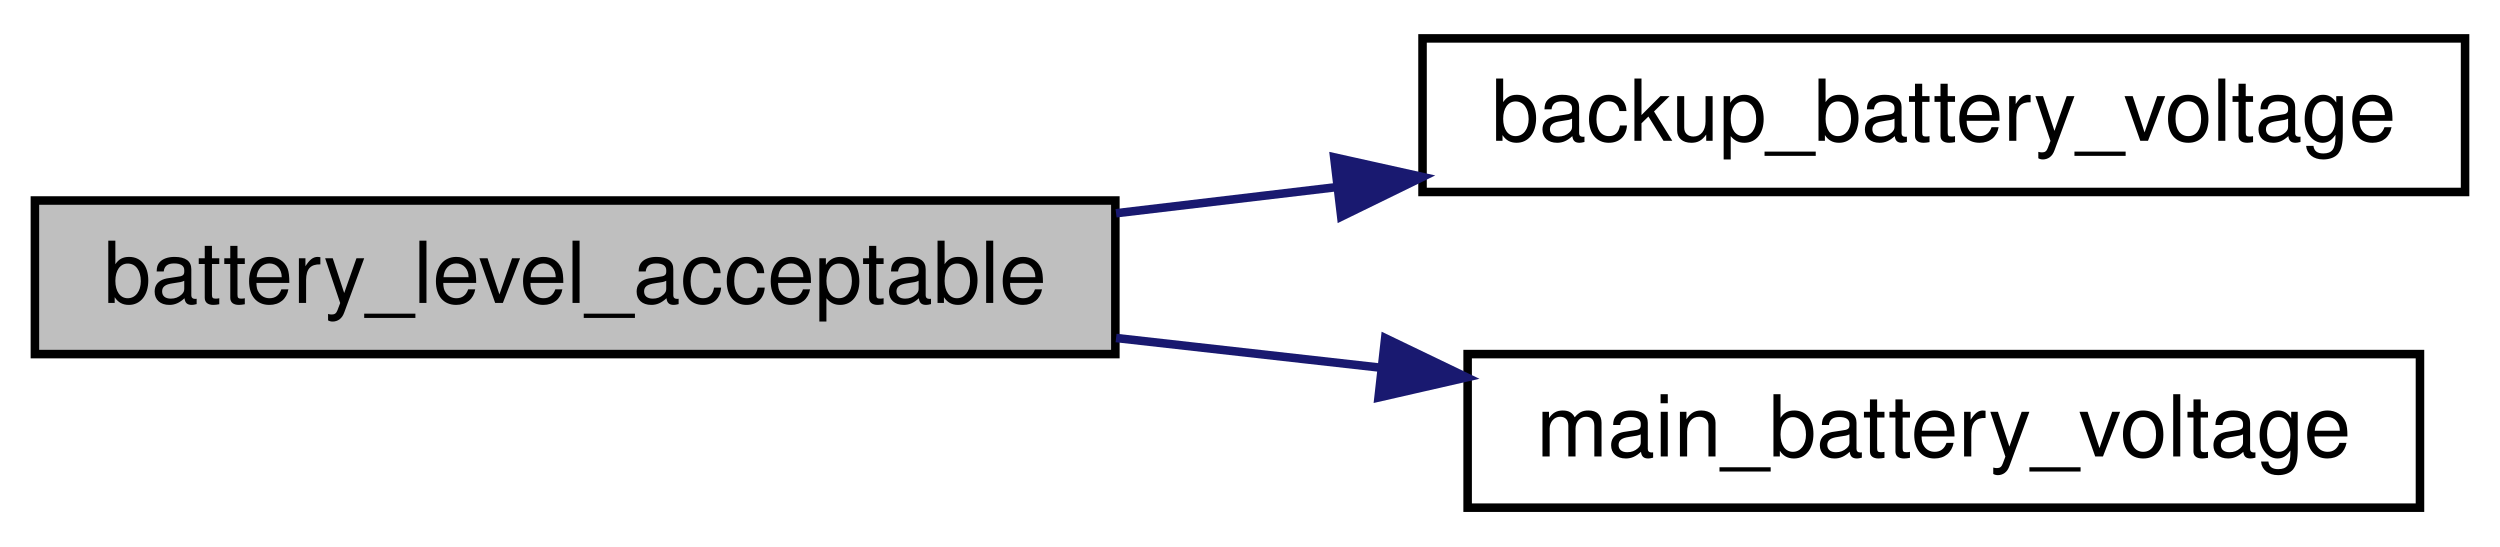
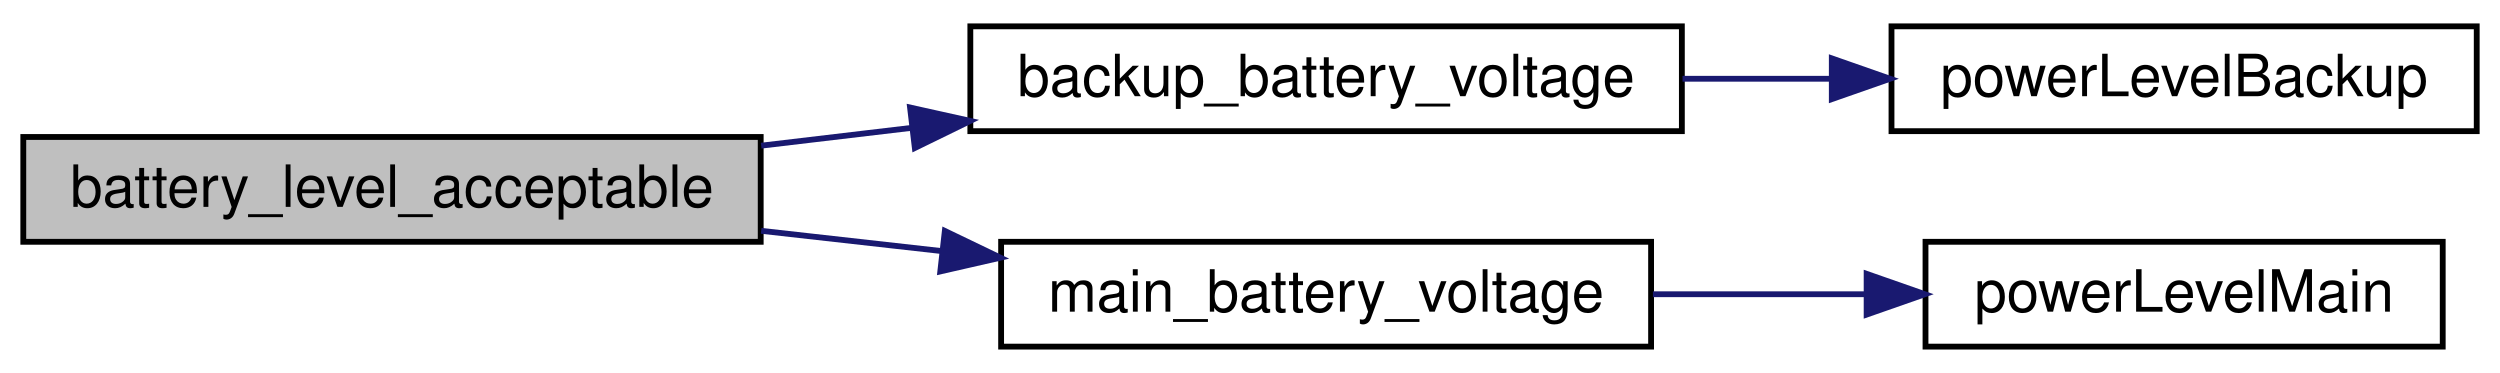
- <svg xmlns="http://www.w3.org/2000/svg" xmlns:xlink="http://www.w3.org/1999/xlink" width="293pt" height="64pt" viewBox="0.00 0.00 292.82 64.00">
+ <svg xmlns="http://www.w3.org/2000/svg" xmlns:xlink="http://www.w3.org/1999/xlink" width="429pt" height="64pt" viewBox="0.00 0.00 429.31 64.00">
  <g id="graph0" class="graph" transform="scale(1 1) rotate(0) translate(4 60)">
    <g id="node1" class="node">
      <polygon fill="#bfbfbf" stroke="#000000" points="0,-18.5 0,-36.5 126.63,-36.5 126.63,-18.5 0,-18.5" />
      <text text-anchor="middle" x="63.315" y="-24.5" font-family="Helvetica,sans-Serif" font-size="10.00" fill="#000000">battery_level_acceptable</text>
    </g>
    <g id="node2" class="node">
      <g id="a_node2">
-         <a xlink:href="$battery_8c.html#a9b1c5cf7ddddebf63796050a1d4a9969" xlink:title="gets the backup battery voltage ">
+         <a xlink:href="battery_8c.html#a9b1c5cf7ddddebf63796050a1d4a9969" target="_top" xlink:title="gets the backup battery voltage ">
          <polygon fill="none" stroke="#000000" points="162.63,-37.5 162.63,-55.5 284.816,-55.5 284.816,-37.5 162.63,-37.5" />
          <text text-anchor="middle" x="223.723" y="-43.5" font-family="Helvetica,sans-Serif" font-size="10.00" fill="#000000">backup_battery_voltage</text>
        </a>
      </g>
    </g>
    <g id="edge1" class="edge">
      <path fill="none" stroke="#191970" d="M126.713,-35.009C135.21,-36.016 143.97,-37.053 152.59,-38.074" />
      <polygon fill="#191970" stroke="#191970" points="152.276,-41.562 162.619,-39.262 153.1,-34.61 152.276,-41.562" />
    </g>
-     <g id="node3" class="node">
-       <g id="a_node3">
-         <a xlink:href="$battery_8c.html#a8c92c389534fdb079698cdebeb7f2efa" xlink:title="gets the main battery voltage ">
+     <g id="node4" class="node">
+       <g id="a_node4">
+         <a xlink:href="battery_8c.html#a8c92c389534fdb079698cdebeb7f2efa" target="_top" xlink:title="gets the main battery voltage ">
          <polygon fill="none" stroke="#000000" points="167.916,-.5 167.916,-18.5 279.531,-18.5 279.531,-.5 167.916,-.5" />
          <text text-anchor="middle" x="223.723" y="-6.5" font-family="Helvetica,sans-Serif" font-size="10.00" fill="#000000">main_battery_voltage</text>
        </a>
      </g>
    </g>
-     <g id="edge2" class="edge">
+     <g id="edge3" class="edge">
      <path fill="none" stroke="#191970" d="M126.713,-20.386C136.893,-19.244 147.451,-18.059 157.691,-16.91" />
      <polygon fill="#191970" stroke="#191970" points="158.252,-20.369 167.8,-15.775 157.472,-13.412 158.252,-20.369" />
    </g>
+     <g id="node3" class="node">
+       <g id="a_node3">
+         <a xlink:href="_a_p_i_8h.html#a91ac9eacbf0930cd5f26bc12b90b9efd" target="_top" xlink:title="Returns the backup battery voltage in millivolts. ">
+           <polygon fill="none" stroke="#000000" points="320.816,-37.5 320.816,-55.5 421.313,-55.5 421.313,-37.5 320.816,-37.5" />
+           <text text-anchor="middle" x="371.065" y="-43.5" font-family="Helvetica,sans-Serif" font-size="10.00" fill="#000000">powerLevelBackup</text>
+         </a>
+       </g>
+     </g>
+     <g id="edge2" class="edge">
+       <path fill="none" stroke="#191970" d="M284.929,-46.5C293.361,-46.5 302.017,-46.5 310.438,-46.5" />
+       <polygon fill="#191970" stroke="#191970" points="310.563,-50 320.563,-46.5 310.563,-43 310.563,-50" />
+     </g>
+     <g id="node5" class="node">
+       <g id="a_node5">
+         <a xlink:href="_a_p_i_8h.html#aeb5efefae0d6fa559dae5a7e5a77c956" target="_top" xlink:title="Returns the main battery voltage in millivolts. ">
+           <polygon fill="none" stroke="#000000" points="326.656,-.5 326.656,-18.5 415.474,-18.5 415.474,-.5 326.656,-.5" />
+           <text text-anchor="middle" x="371.065" y="-6.5" font-family="Helvetica,sans-Serif" font-size="10.00" fill="#000000">powerLevelMain</text>
+         </a>
+       </g>
+     </g>
+     <g id="edge4" class="edge">
+       <path fill="none" stroke="#191970" d="M279.847,-9.5C291.798,-9.5 304.403,-9.5 316.303,-9.5" />
+       <polygon fill="#191970" stroke="#191970" points="316.544,-13 326.544,-9.5 316.544,-6 316.544,-13" />
+     </g>
  </g>
</svg>
